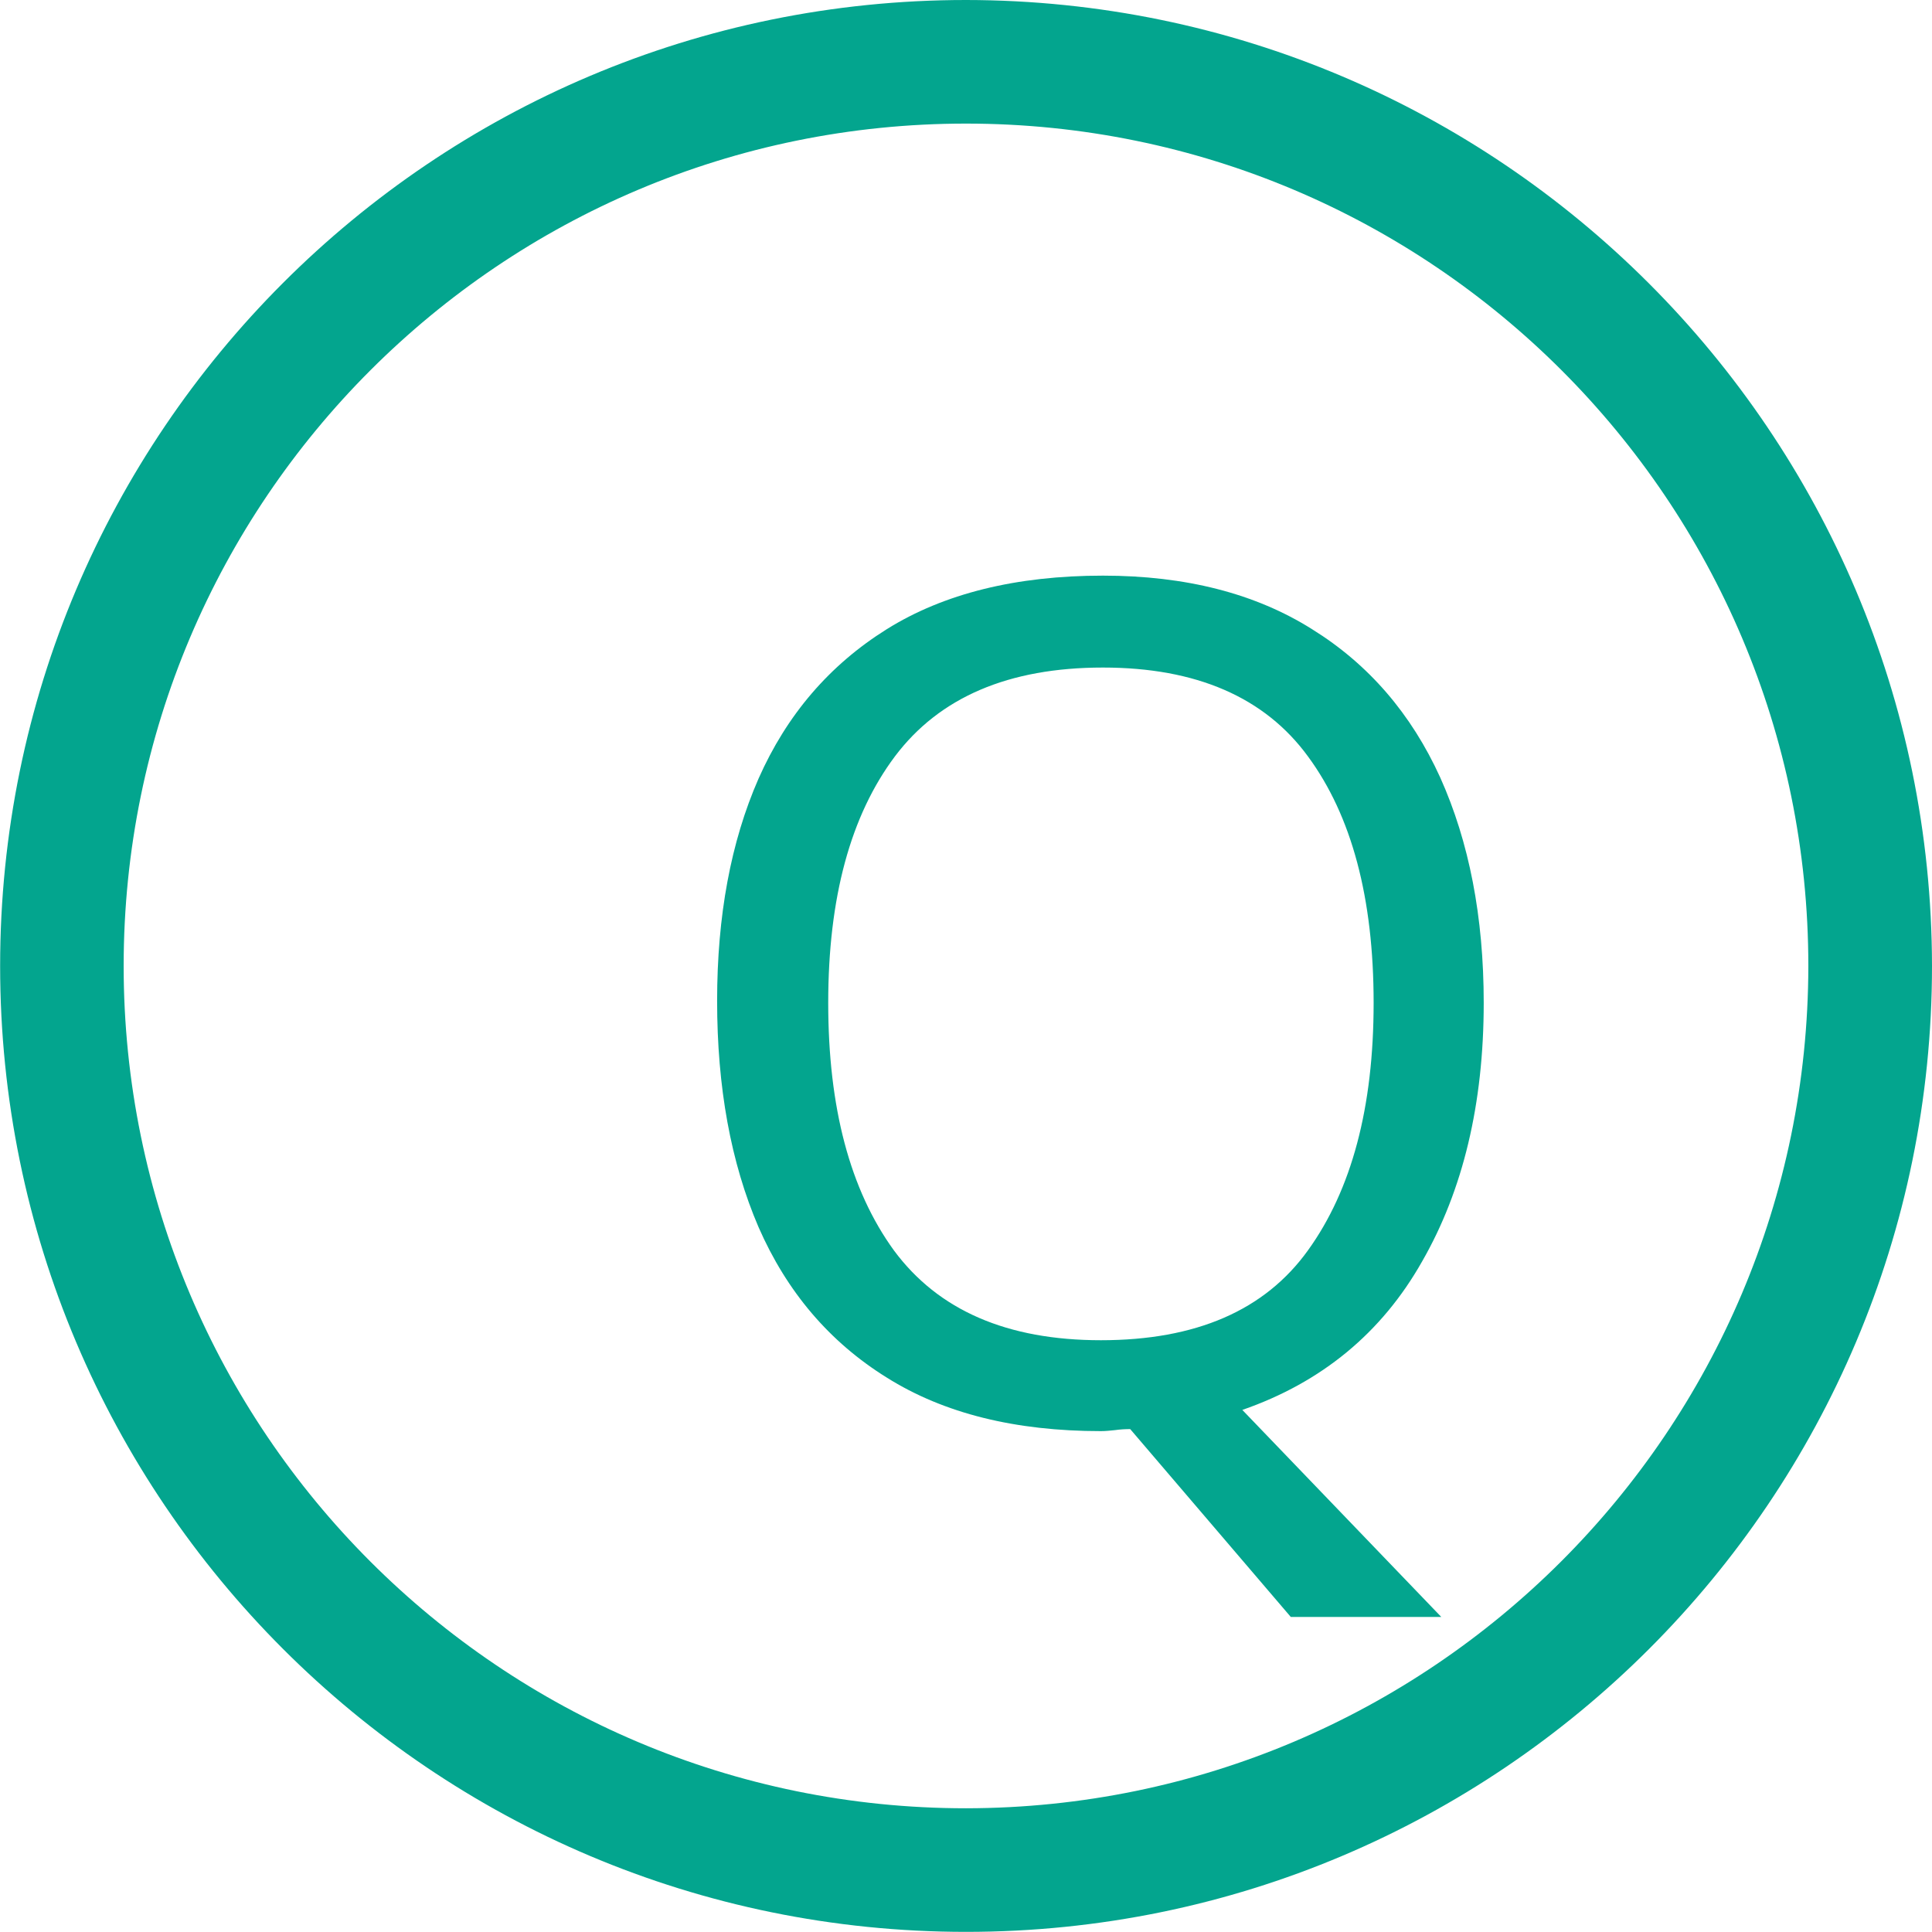
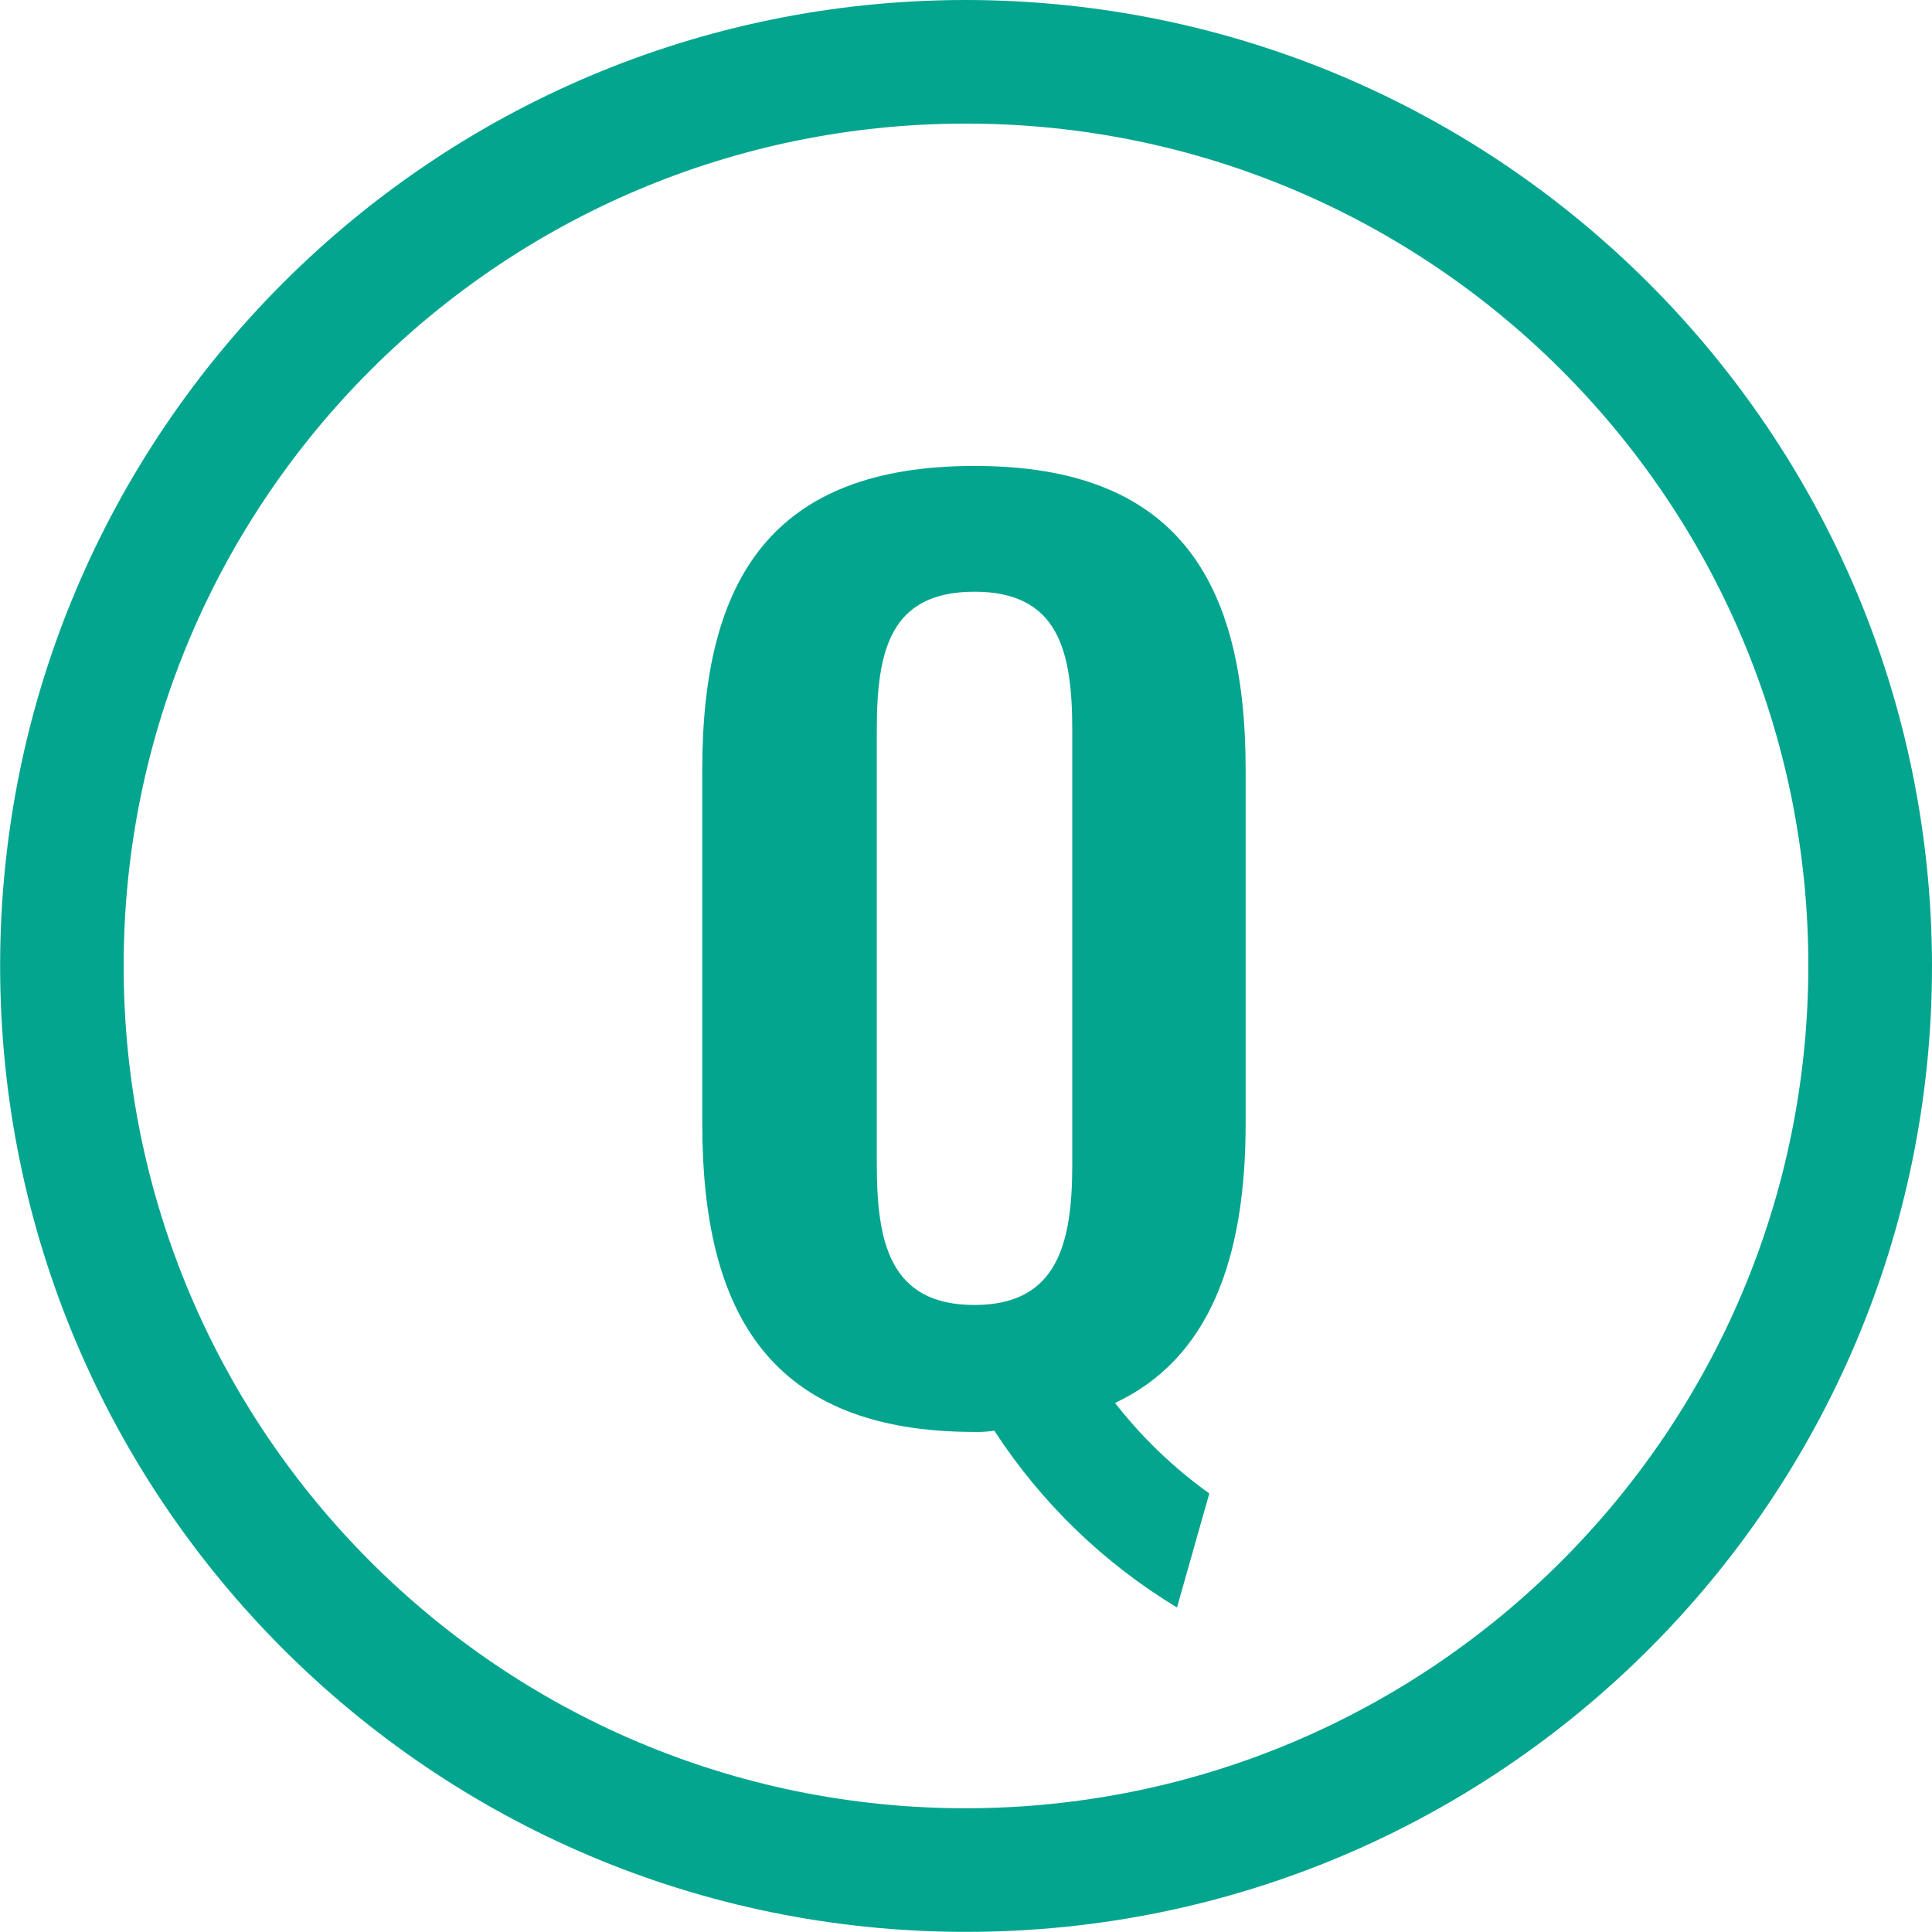
<svg xmlns="http://www.w3.org/2000/svg" width="29.888" height="29.886" viewBox="0 0 29.888 29.886">
  <g transform="translate(-5 1.952)">
-     <text transform="translate(15 20)" fill="#03a58e" font-size="18" font-family="Oswald-Medium, Oswald" font-weight="500">
-       <tspan x="0" y="0">Q</tspan>
-     </text>
+     <path d="M8.208,2.916l.5-1.764a7.075,7.075,0,0,1-1.458-1.4C8.712-.936,9.27-2.484,9.27-4.572v-5.472c0-2.952-1.08-4.7-4.194-4.7-3.132,0-4.212,1.746-4.212,4.7v5.472C.864-1.62,1.926.2,5.076.2A1.647,1.647,0,0,0,5.382.18,8.8,8.8,0,0,0,8.208,2.916ZM5.076-1.764c-1.314,0-1.512-.972-1.512-2.178v-6.714c0-1.224.2-2.142,1.512-2.142,1.3,0,1.512.918,1.512,2.142v6.714C6.588-2.736,6.372-1.764,5.076-1.764Z" transform="translate(15 20)" fill="#03a58e" />
    <path d="M14.944.009A14.943,14.943,0,1,0,29.888,14.952,14.96,14.96,0,0,0,14.944.009Zm0,27.974A13.031,13.031,0,1,1,27.975,14.953,13.046,13.046,0,0,1,14.944,27.983Z" transform="translate(5 -1.961)" fill="#03a58e" />
  </g>
</svg>
